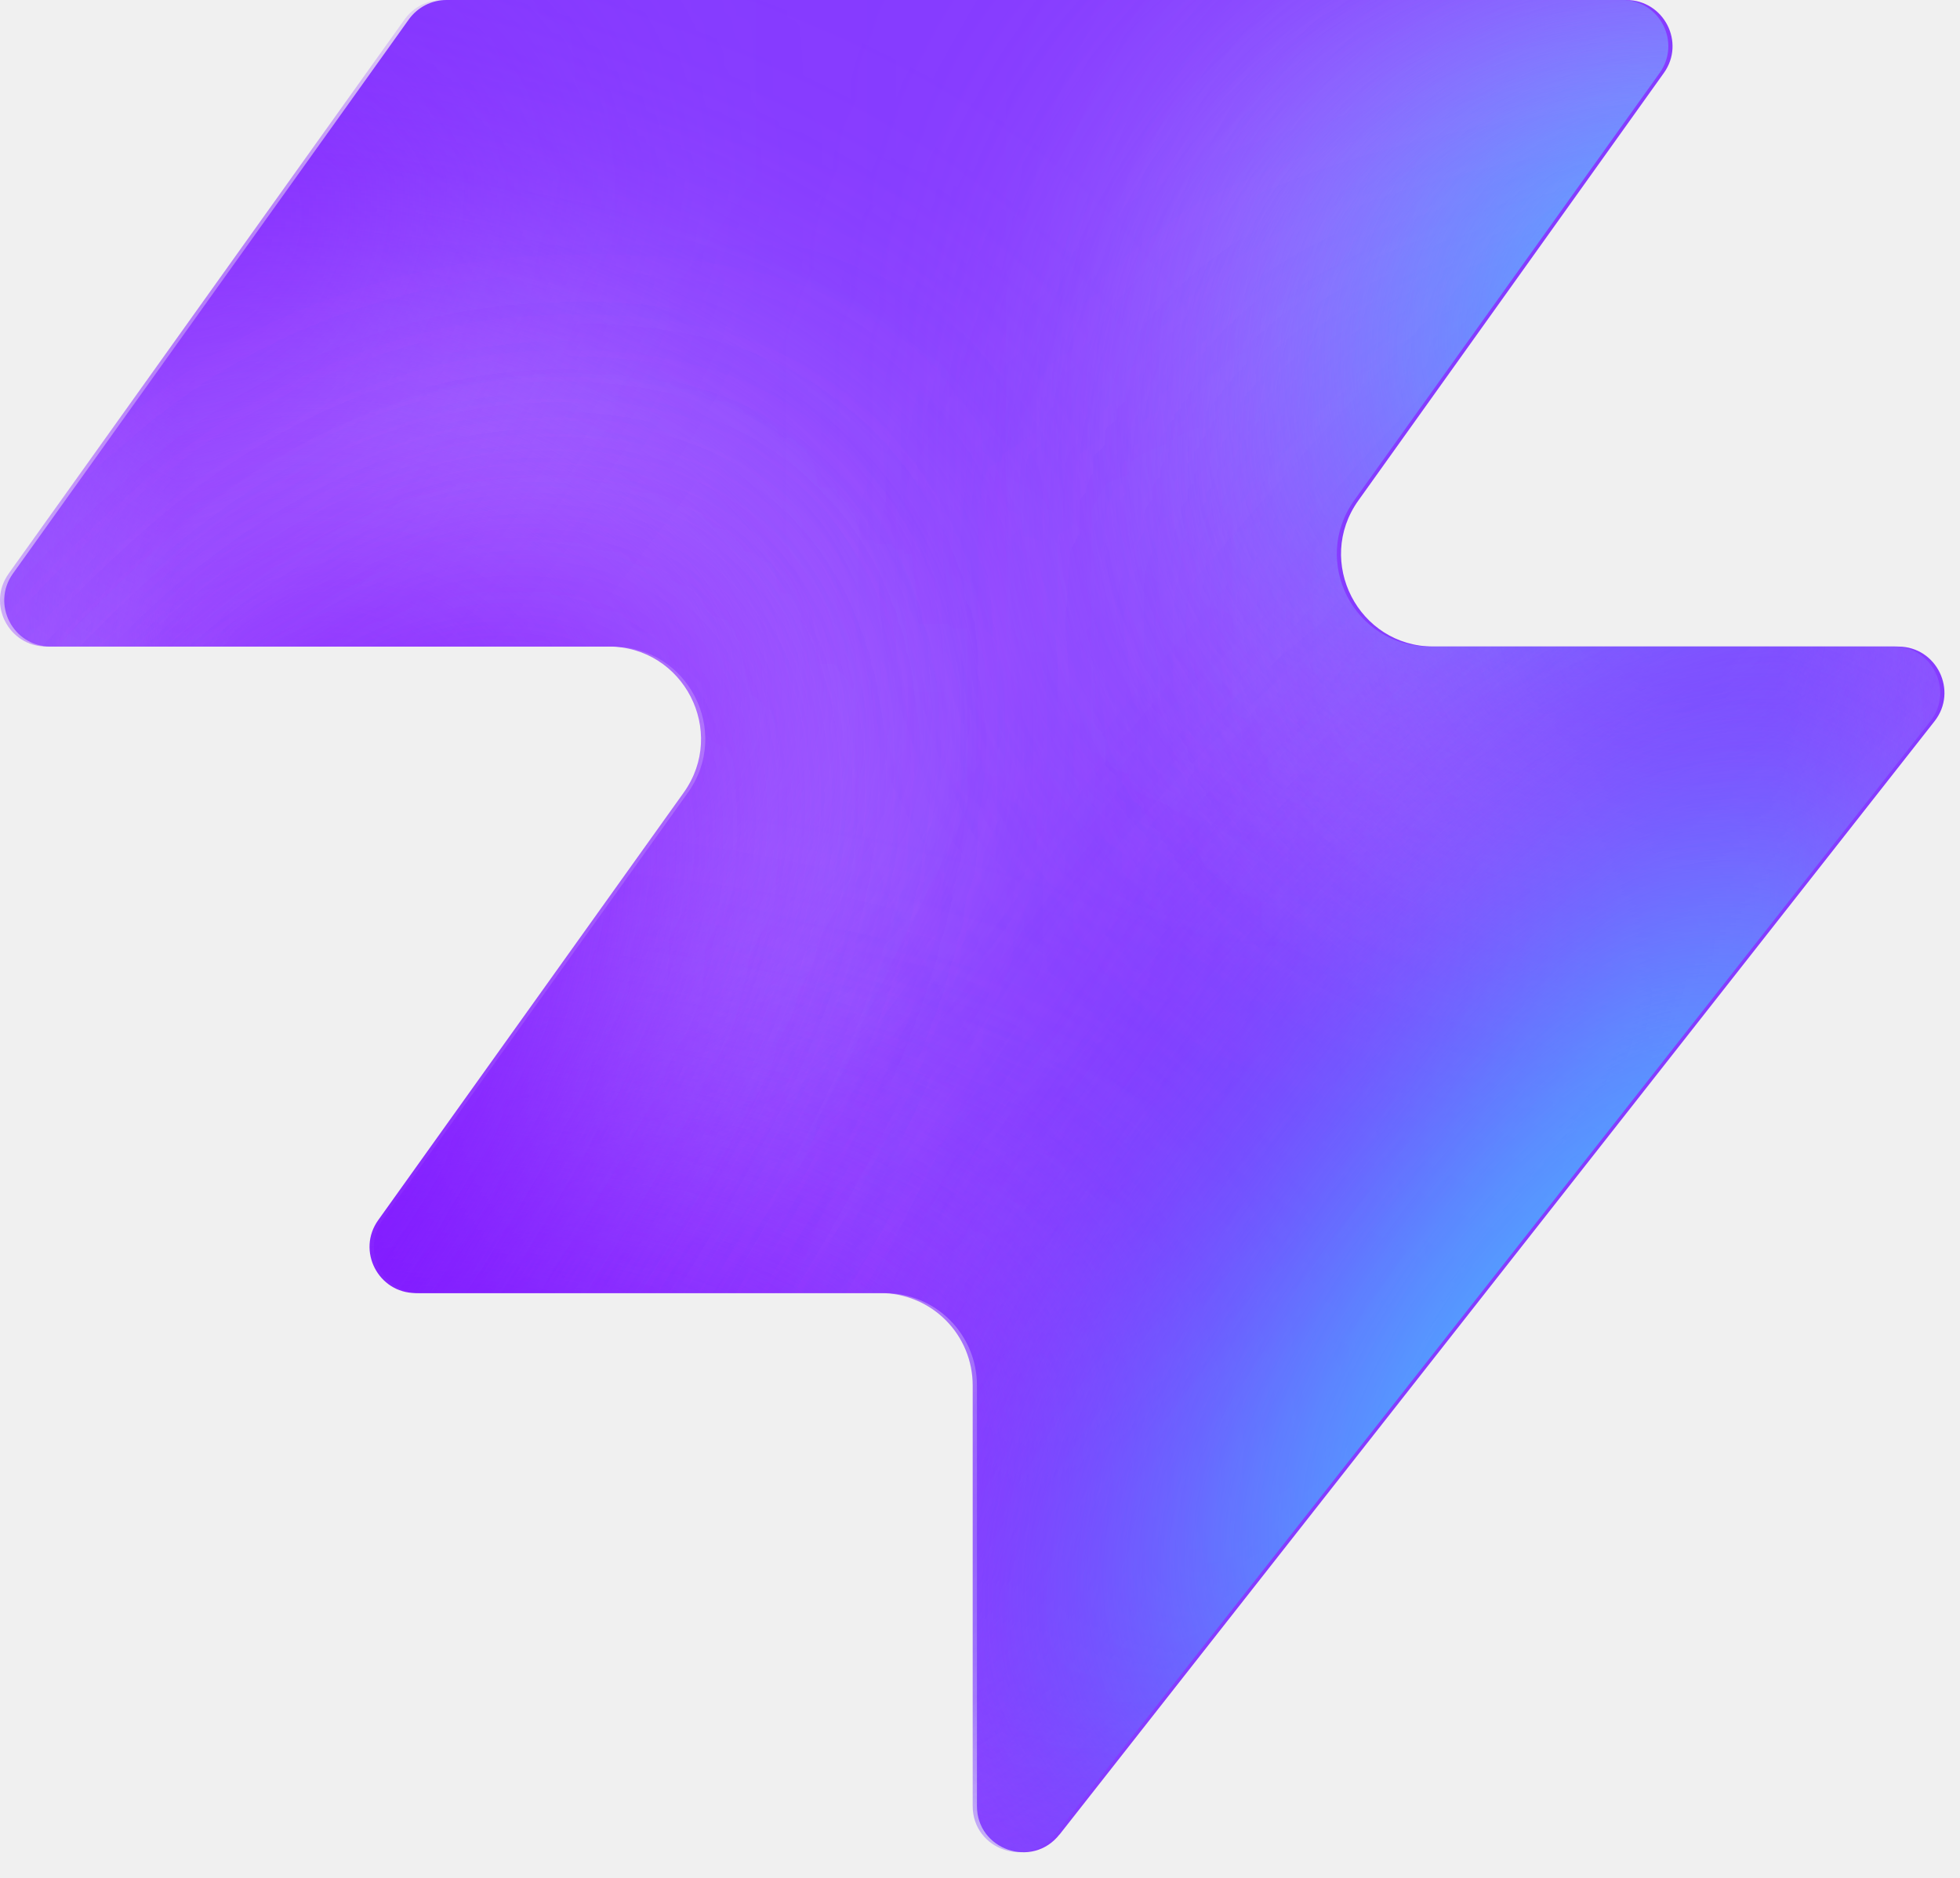
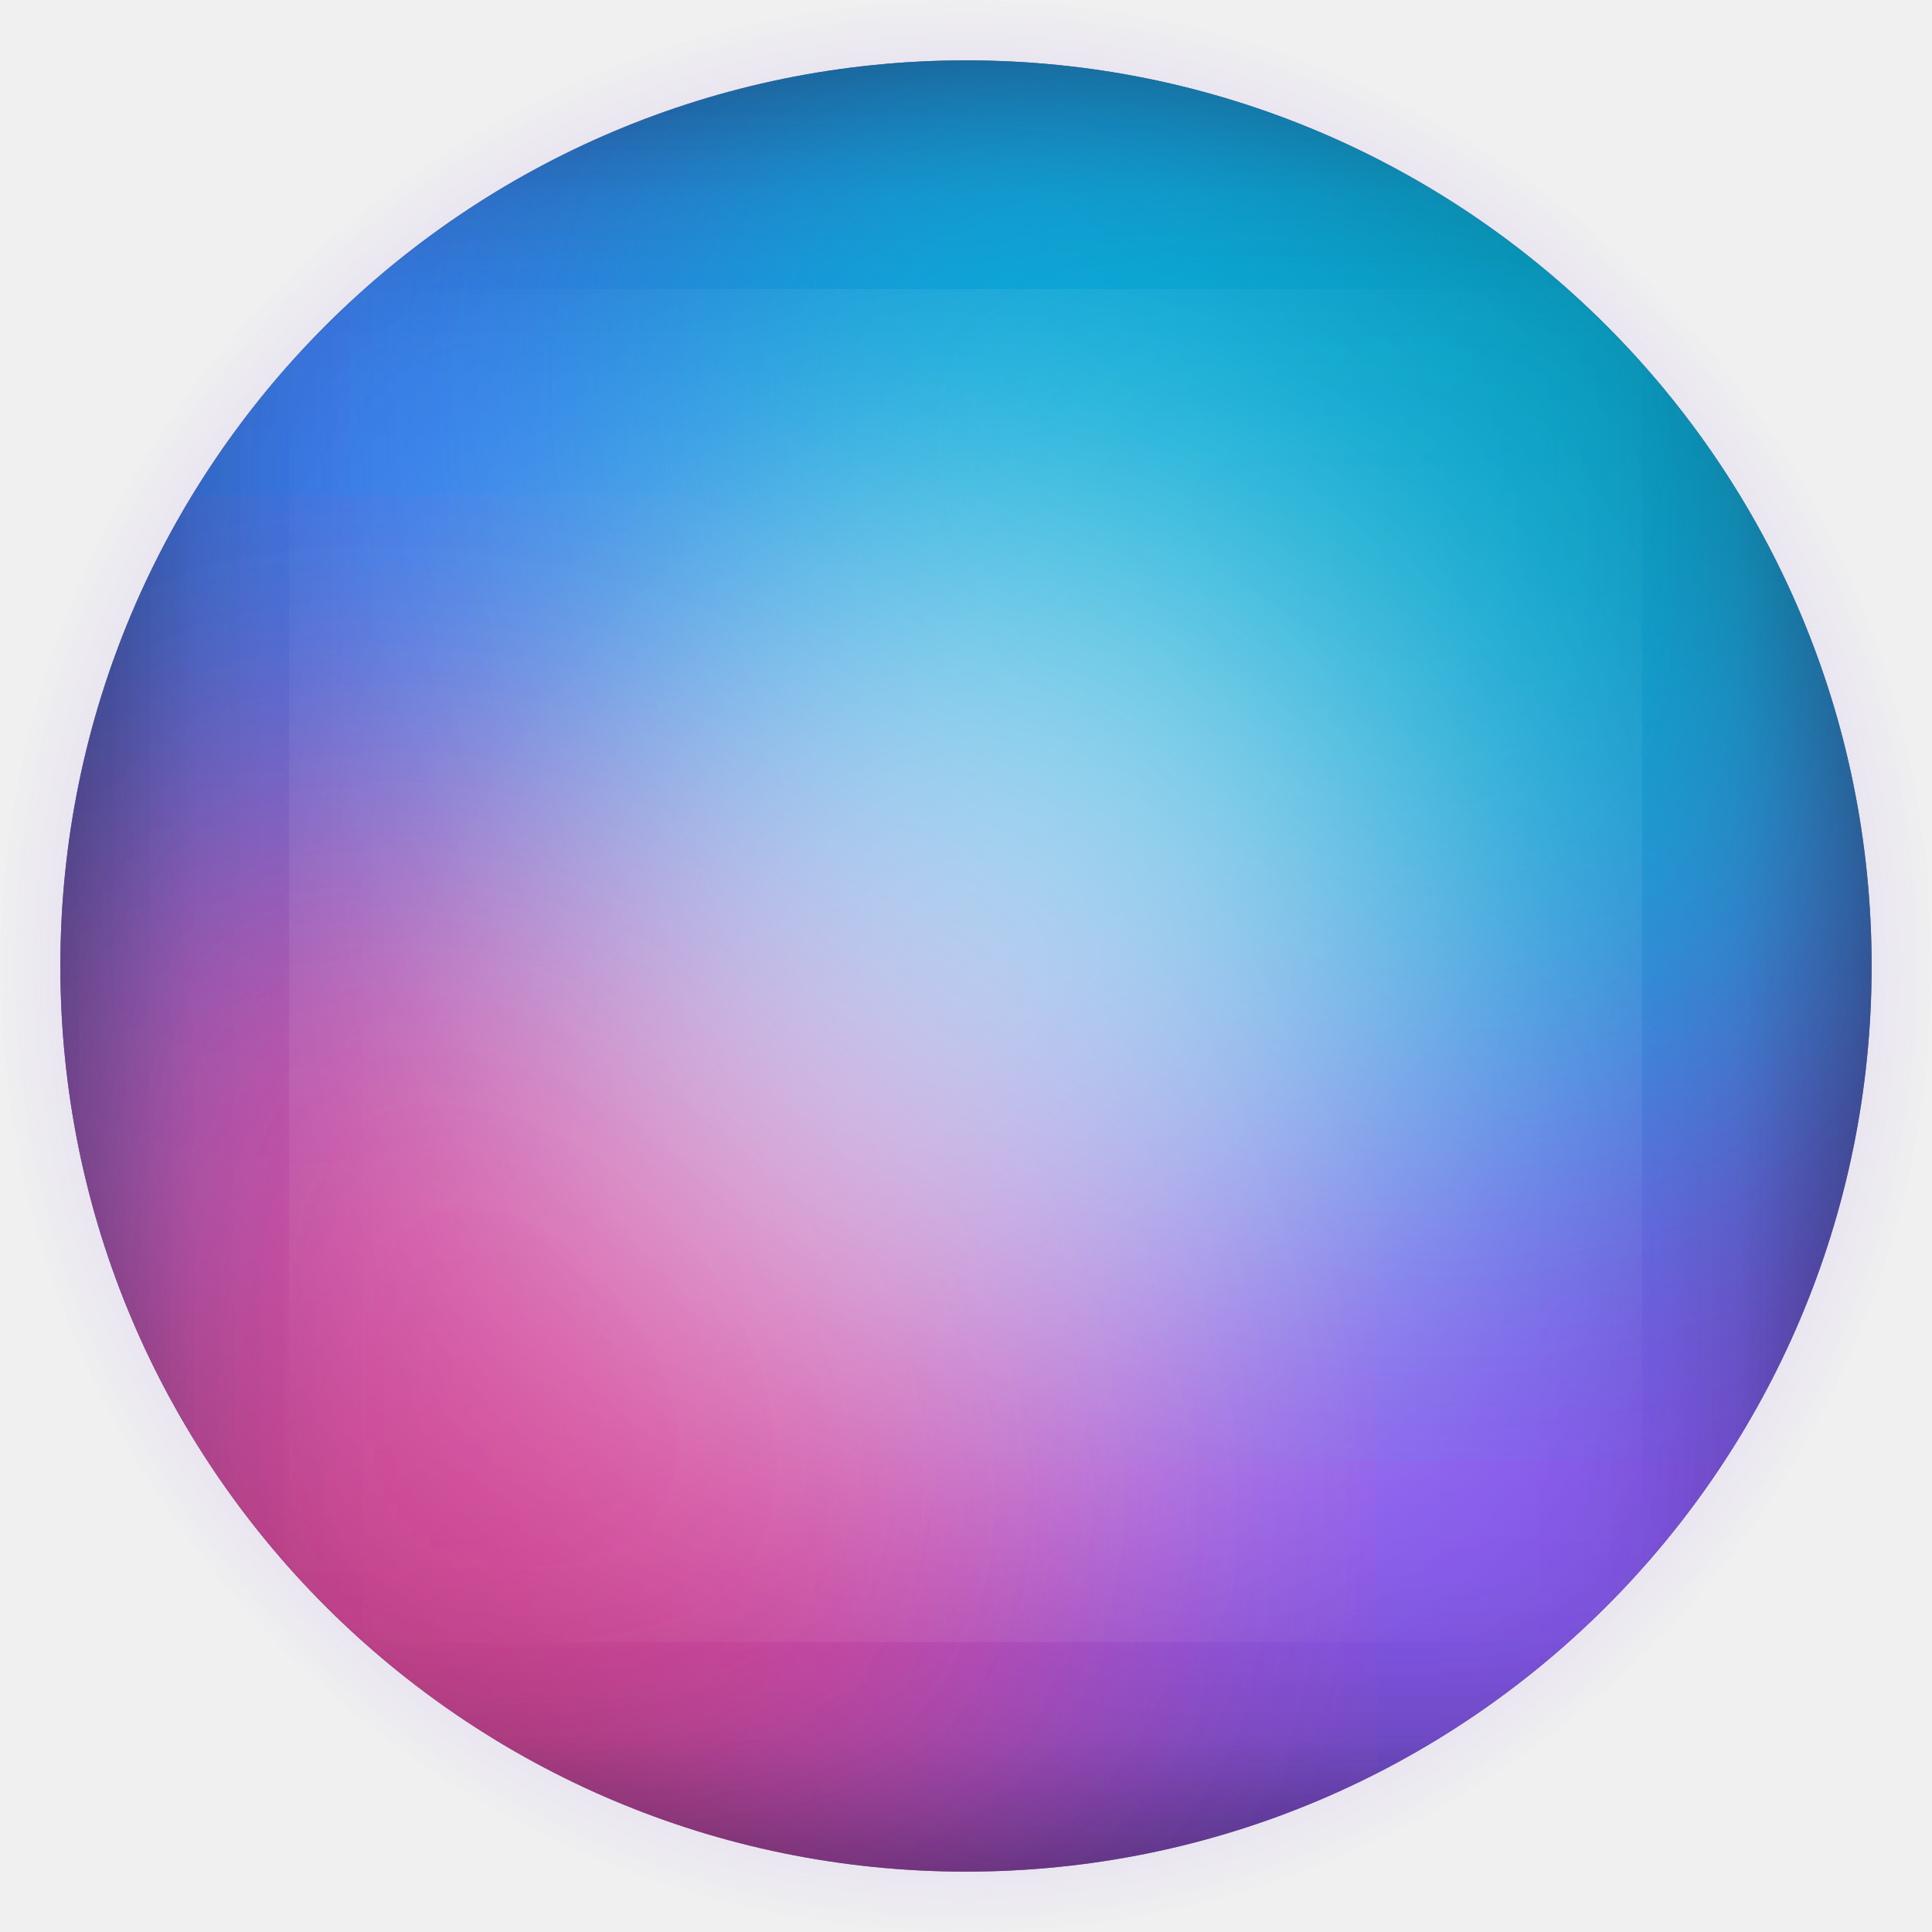
- <svg xmlns="http://www.w3.org/2000/svg" width="48" height="46" fill="none" viewBox="0 0 48 46">
-   <path fill="#863bff" d="M25.946 44.938c-.664.845-2.021.375-2.021-.698V33.937a2.26 2.26 0 0 0-2.262-2.262H10.287c-.92 0-1.456-1.04-.92-1.788l7.48-10.471c1.07-1.497 0-3.578-1.842-3.578H1.237c-.92 0-1.456-1.04-.92-1.788L10.013.474c.214-.297.556-.474.92-.474h28.894c.92 0 1.456 1.04.92 1.788l-7.48 10.471c-1.07 1.498 0 3.579 1.842 3.579h11.377c.943 0 1.473 1.088.89 1.83L25.947 44.94z" style="fill:#863bff;fill:color(display-p3 .525 .23 1);fill-opacity:1" />
-   <mask id="a" width="48" height="46" x="0" y="0" maskUnits="userSpaceOnUse" style="mask-type:alpha">
-     <path fill="#000" d="M25.842 44.938c-.664.844-2.021.375-2.021-.698V33.937a2.26 2.26 0 0 0-2.262-2.262H10.183c-.92 0-1.456-1.04-.92-1.788l7.48-10.471c1.07-1.498 0-3.579-1.842-3.579H1.133c-.92 0-1.456-1.04-.92-1.787L9.91.473c.214-.297.556-.474.92-.474h28.894c.92 0 1.456 1.04.92 1.788l-7.48 10.471c-1.07 1.498 0 3.578 1.842 3.578h11.377c.943 0 1.473 1.088.89 1.832L25.843 44.94z" style="fill:#000;fill-opacity:1" />
-   </mask>
-   <g mask="url(#a)">
-     <g filter="url(#b)">
-       <ellipse cx="5.508" cy="14.704" fill="#ede6ff" rx="5.508" ry="14.704" style="fill:#ede6ff;fill:color(display-p3 .927 .903 1);fill-opacity:1" transform="matrix(.00324 1 1 -.00324 -4.47 31.516)" />
-     </g>
-     <g filter="url(#c)">
-       <ellipse cx="10.399" cy="29.851" fill="#ede6ff" rx="10.399" ry="29.851" style="fill:#ede6ff;fill:color(display-p3 .927 .903 1);fill-opacity:1" transform="matrix(.00324 1 1 -.00324 -39.328 7.883)" />
-     </g>
-     <g filter="url(#d)">
-       <ellipse cx="5.508" cy="30.487" fill="#7e14ff" rx="5.508" ry="30.487" style="fill:#7e14ff;fill:color(display-p3 .492 .077 1);fill-opacity:1" transform="rotate(89.814 -25.913 -14.639)scale(1 -1)" />
-     </g>
-     <g filter="url(#e)">
-       <ellipse cx="5.508" cy="30.599" fill="#7e14ff" rx="5.508" ry="30.599" style="fill:#7e14ff;fill:color(display-p3 .492 .077 1);fill-opacity:1" transform="rotate(89.814 -32.644 -3.334)scale(1 -1)" />
-     </g>
-     <g filter="url(#f)">
-       <ellipse cx="5.508" cy="30.599" fill="#7e14ff" rx="5.508" ry="30.599" style="fill:#7e14ff;fill:color(display-p3 .492 .077 1);fill-opacity:1" transform="matrix(.00324 1 1 -.00324 -34.34 30.47)" />
-     </g>
-     <g filter="url(#g)">
-       <ellipse cx="14.072" cy="22.078" fill="#ede6ff" rx="14.072" ry="22.078" style="fill:#ede6ff;fill:color(display-p3 .927 .903 1);fill-opacity:1" transform="rotate(93.35 24.506 48.493)scale(-1 1)" />
-     </g>
-     <g filter="url(#h)">
-       <ellipse cx="3.47" cy="21.501" fill="#7e14ff" rx="3.47" ry="21.501" style="fill:#7e14ff;fill:color(display-p3 .492 .077 1);fill-opacity:1" transform="rotate(89.009 28.708 47.59)scale(-1 1)" />
-     </g>
-     <g filter="url(#i)">
-       <ellipse cx="3.47" cy="21.501" fill="#7e14ff" rx="3.47" ry="21.501" style="fill:#7e14ff;fill:color(display-p3 .492 .077 1);fill-opacity:1" transform="rotate(89.009 28.708 47.59)scale(-1 1)" />
-     </g>
-     <g filter="url(#j)">
-       <ellipse cx=".387" cy="8.972" fill="#7e14ff" rx="4.407" ry="29.108" style="fill:#7e14ff;fill:color(display-p3 .492 .077 1);fill-opacity:1" transform="rotate(39.51 .387 8.972)" />
-     </g>
-     <g filter="url(#k)">
-       <ellipse cx="47.523" cy="-6.092" fill="#7e14ff" rx="4.407" ry="29.108" style="fill:#7e14ff;fill:color(display-p3 .492 .077 1);fill-opacity:1" transform="rotate(37.892 47.523 -6.092)" />
-     </g>
-     <g filter="url(#l)">
-       <ellipse cx="41.412" cy="6.333" fill="#47bfff" rx="5.971" ry="9.665" style="fill:#47bfff;fill:color(display-p3 .28 .748 1);fill-opacity:1" transform="rotate(37.892 41.412 6.333)" />
-     </g>
-     <g filter="url(#m)">
-       <ellipse cx="-1.879" cy="38.332" fill="#7e14ff" rx="4.407" ry="29.108" style="fill:#7e14ff;fill:color(display-p3 .492 .077 1);fill-opacity:1" transform="rotate(37.892 -1.88 38.332)" />
-     </g>
-     <g filter="url(#n)">
-       <ellipse cx="-1.879" cy="38.332" fill="#7e14ff" rx="4.407" ry="29.108" style="fill:#7e14ff;fill:color(display-p3 .492 .077 1);fill-opacity:1" transform="rotate(37.892 -1.88 38.332)" />
-     </g>
-     <g filter="url(#o)">
-       <ellipse cx="35.651" cy="29.907" fill="#7e14ff" rx="4.407" ry="29.108" style="fill:#7e14ff;fill:color(display-p3 .492 .077 1);fill-opacity:1" transform="rotate(37.892 35.651 29.907)" />
-     </g>
-     <g filter="url(#p)">
-       <ellipse cx="38.418" cy="32.4" fill="#47bfff" rx="5.971" ry="15.297" style="fill:#47bfff;fill:color(display-p3 .28 .748 1);fill-opacity:1" transform="rotate(37.892 38.418 32.4)" />
-     </g>
+ <svg xmlns="http://www.w3.org/2000/svg" width="64" height="64" viewBox="0 0 64 64" fill="none">
+   <defs>
+     <filter id="fluidBlur" x="-20%" y="-20%" width="140%" height="140%">
+       <feGaussianBlur stdDeviation="8" />
+     </filter>
+     <clipPath id="orbClip">
+       <circle cx="32" cy="32" r="30" />
+     </clipPath>
+     <radialGradient id="glow" cx="50%" cy="50%" r="50%">
+       <stop offset="70%" stop-color="#8b5cf6" stop-opacity="1" />
+       <stop offset="100%" stop-color="#8b5cf6" stop-opacity="0" />
+     </radialGradient>
+   </defs>
+   <circle cx="32" cy="32" r="32" fill="url(#glow)" opacity="0.3" />
+   <g clip-path="url(#orbClip)">
+     <rect width="64" height="64" fill="#17122b" />
+     <circle cx="16" cy="16" r="32" fill="#3b82f6" filter="url(#fluidBlur)" opacity="0.95" />
+     <circle cx="50" cy="48" r="28" fill="#8b5cf6" filter="url(#fluidBlur)" opacity="0.95" />
+     <circle cx="12" cy="50" r="24" fill="#ec4899" filter="url(#fluidBlur)" opacity="0.85" />
+     <circle cx="48" cy="12" r="26" fill="#06b6d4" filter="url(#fluidBlur)" opacity="0.85" />
+     <circle cx="32" cy="32" r="16" fill="#ffffff" filter="url(#fluidBlur)" opacity="0.6" />
  </g>
-   <defs>
-     <filter id="b" width="60.045" height="41.654" x="-19.77" y="16.149" color-interpolation-filters="sRGB" filterUnits="userSpaceOnUse">
-       <feFlood flood-opacity="0" result="BackgroundImageFix" />
-       <feBlend in="SourceGraphic" in2="BackgroundImageFix" result="shape" />
-       <feGaussianBlur result="effect1_foregroundBlur_2002_17158" stdDeviation="7.659" />
-     </filter>
-     <filter id="c" width="90.34" height="51.437" x="-54.613" y="-7.533" color-interpolation-filters="sRGB" filterUnits="userSpaceOnUse">
-       <feFlood flood-opacity="0" result="BackgroundImageFix" />
-       <feBlend in="SourceGraphic" in2="BackgroundImageFix" result="shape" />
-       <feGaussianBlur result="effect1_foregroundBlur_2002_17158" stdDeviation="7.659" />
-     </filter>
-     <filter id="d" width="79.355" height="29.4" x="-49.64" y="2.03" color-interpolation-filters="sRGB" filterUnits="userSpaceOnUse">
-       <feFlood flood-opacity="0" result="BackgroundImageFix" />
-       <feBlend in="SourceGraphic" in2="BackgroundImageFix" result="shape" />
-       <feGaussianBlur result="effect1_foregroundBlur_2002_17158" stdDeviation="4.596" />
-     </filter>
-     <filter id="e" width="79.579" height="29.4" x="-45.045" y="20.029" color-interpolation-filters="sRGB" filterUnits="userSpaceOnUse">
-       <feFlood flood-opacity="0" result="BackgroundImageFix" />
-       <feBlend in="SourceGraphic" in2="BackgroundImageFix" result="shape" />
-       <feGaussianBlur result="effect1_foregroundBlur_2002_17158" stdDeviation="4.596" />
-     </filter>
-     <filter id="f" width="79.579" height="29.4" x="-43.513" y="21.178" color-interpolation-filters="sRGB" filterUnits="userSpaceOnUse">
-       <feFlood flood-opacity="0" result="BackgroundImageFix" />
-       <feBlend in="SourceGraphic" in2="BackgroundImageFix" result="shape" />
-       <feGaussianBlur result="effect1_foregroundBlur_2002_17158" stdDeviation="4.596" />
-     </filter>
-     <filter id="g" width="74.749" height="58.852" x="15.756" y="-17.901" color-interpolation-filters="sRGB" filterUnits="userSpaceOnUse">
-       <feFlood flood-opacity="0" result="BackgroundImageFix" />
-       <feBlend in="SourceGraphic" in2="BackgroundImageFix" result="shape" />
-       <feGaussianBlur result="effect1_foregroundBlur_2002_17158" stdDeviation="7.659" />
-     </filter>
-     <filter id="h" width="61.377" height="25.362" x="23.548" y="2.284" color-interpolation-filters="sRGB" filterUnits="userSpaceOnUse">
-       <feFlood flood-opacity="0" result="BackgroundImageFix" />
-       <feBlend in="SourceGraphic" in2="BackgroundImageFix" result="shape" />
-       <feGaussianBlur result="effect1_foregroundBlur_2002_17158" stdDeviation="4.596" />
-     </filter>
-     <filter id="i" width="61.377" height="25.362" x="23.548" y="2.284" color-interpolation-filters="sRGB" filterUnits="userSpaceOnUse">
-       <feFlood flood-opacity="0" result="BackgroundImageFix" />
-       <feBlend in="SourceGraphic" in2="BackgroundImageFix" result="shape" />
-       <feGaussianBlur result="effect1_foregroundBlur_2002_17158" stdDeviation="4.596" />
-     </filter>
-     <filter id="j" width="56.045" height="63.649" x="-27.636" y="-22.853" color-interpolation-filters="sRGB" filterUnits="userSpaceOnUse">
-       <feFlood flood-opacity="0" result="BackgroundImageFix" />
-       <feBlend in="SourceGraphic" in2="BackgroundImageFix" result="shape" />
-       <feGaussianBlur result="effect1_foregroundBlur_2002_17158" stdDeviation="4.596" />
-     </filter>
-     <filter id="k" width="54.814" height="64.646" x="20.116" y="-38.415" color-interpolation-filters="sRGB" filterUnits="userSpaceOnUse">
-       <feFlood flood-opacity="0" result="BackgroundImageFix" />
-       <feBlend in="SourceGraphic" in2="BackgroundImageFix" result="shape" />
-       <feGaussianBlur result="effect1_foregroundBlur_2002_17158" stdDeviation="4.596" />
-     </filter>
-     <filter id="l" width="33.541" height="35.313" x="24.641" y="-11.323" color-interpolation-filters="sRGB" filterUnits="userSpaceOnUse">
-       <feFlood flood-opacity="0" result="BackgroundImageFix" />
-       <feBlend in="SourceGraphic" in2="BackgroundImageFix" result="shape" />
-       <feGaussianBlur result="effect1_foregroundBlur_2002_17158" stdDeviation="4.596" />
-     </filter>
-     <filter id="m" width="54.814" height="64.646" x="-29.286" y="6.009" color-interpolation-filters="sRGB" filterUnits="userSpaceOnUse">
-       <feFlood flood-opacity="0" result="BackgroundImageFix" />
-       <feBlend in="SourceGraphic" in2="BackgroundImageFix" result="shape" />
-       <feGaussianBlur result="effect1_foregroundBlur_2002_17158" stdDeviation="4.596" />
-     </filter>
-     <filter id="n" width="54.814" height="64.646" x="-29.286" y="6.009" color-interpolation-filters="sRGB" filterUnits="userSpaceOnUse">
-       <feFlood flood-opacity="0" result="BackgroundImageFix" />
-       <feBlend in="SourceGraphic" in2="BackgroundImageFix" result="shape" />
-       <feGaussianBlur result="effect1_foregroundBlur_2002_17158" stdDeviation="4.596" />
-     </filter>
-     <filter id="o" width="54.814" height="64.646" x="8.244" y="-2.416" color-interpolation-filters="sRGB" filterUnits="userSpaceOnUse">
-       <feFlood flood-opacity="0" result="BackgroundImageFix" />
-       <feBlend in="SourceGraphic" in2="BackgroundImageFix" result="shape" />
-       <feGaussianBlur result="effect1_foregroundBlur_2002_17158" stdDeviation="4.596" />
-     </filter>
-     <filter id="p" width="39.409" height="43.623" x="18.713" y="10.588" color-interpolation-filters="sRGB" filterUnits="userSpaceOnUse">
-       <feFlood flood-opacity="0" result="BackgroundImageFix" />
-       <feBlend in="SourceGraphic" in2="BackgroundImageFix" result="shape" />
-       <feGaussianBlur result="effect1_foregroundBlur_2002_17158" stdDeviation="4.596" />
-     </filter>
-   </defs>
</svg>
